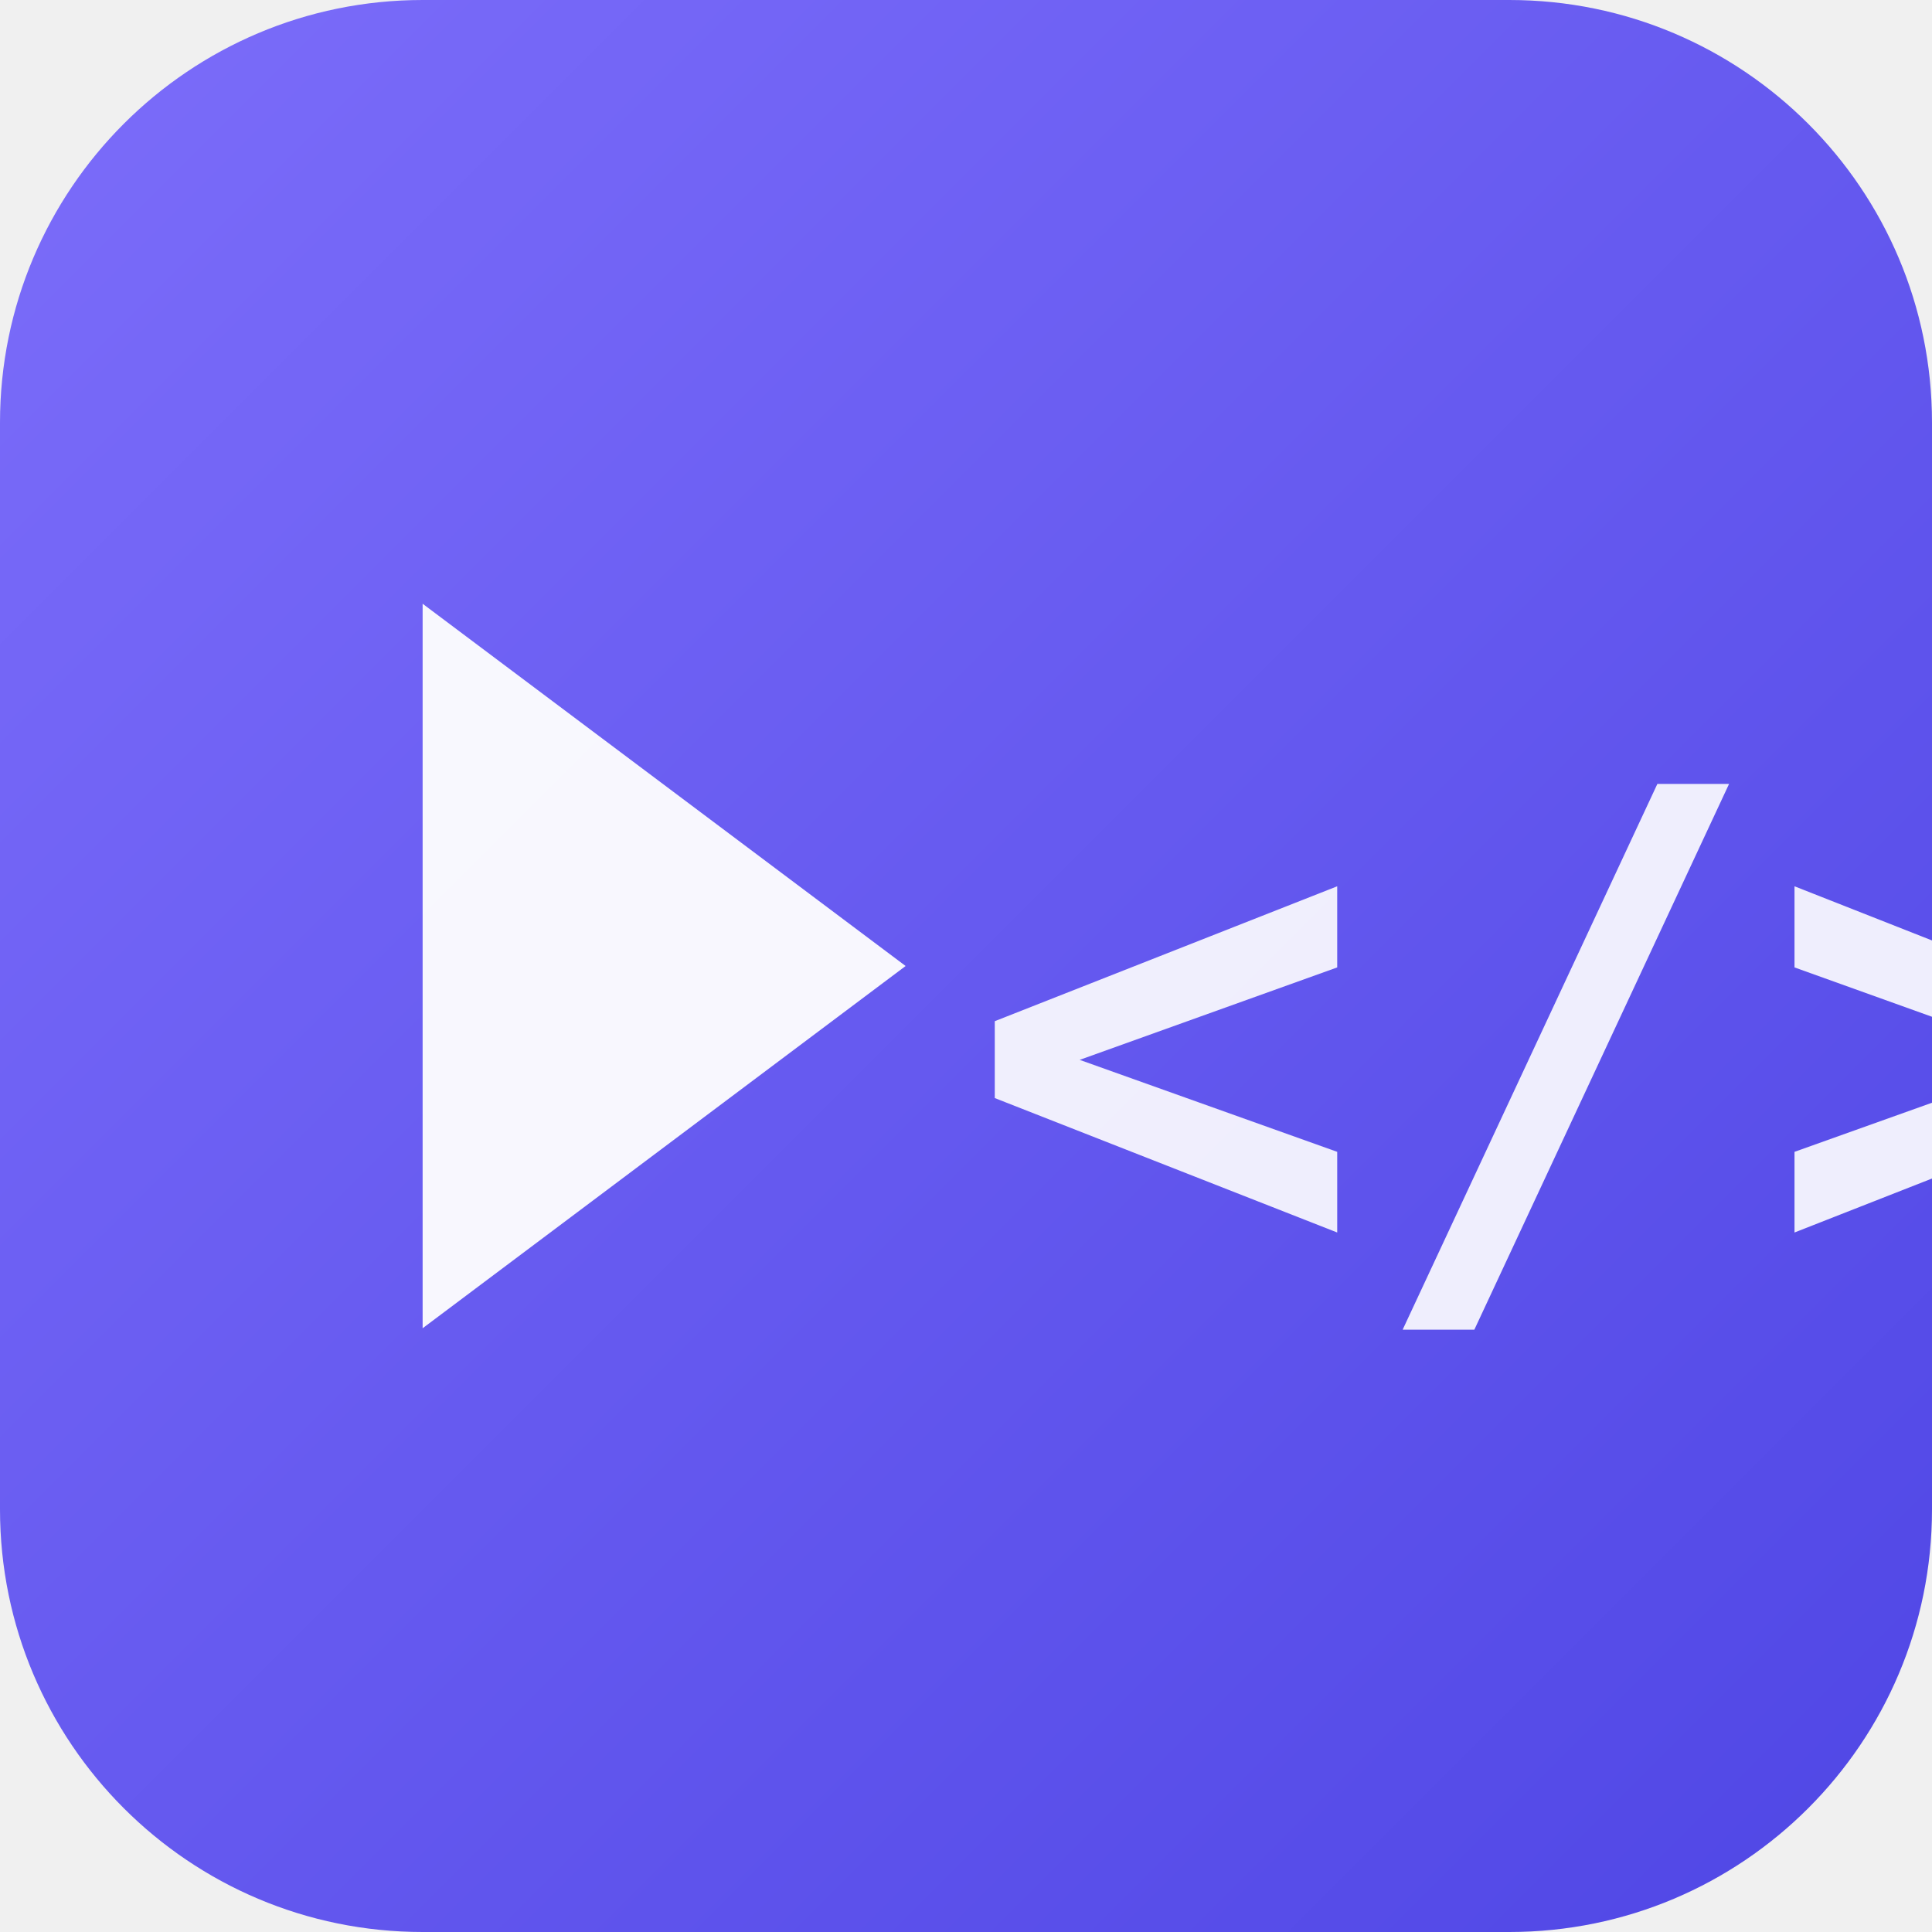
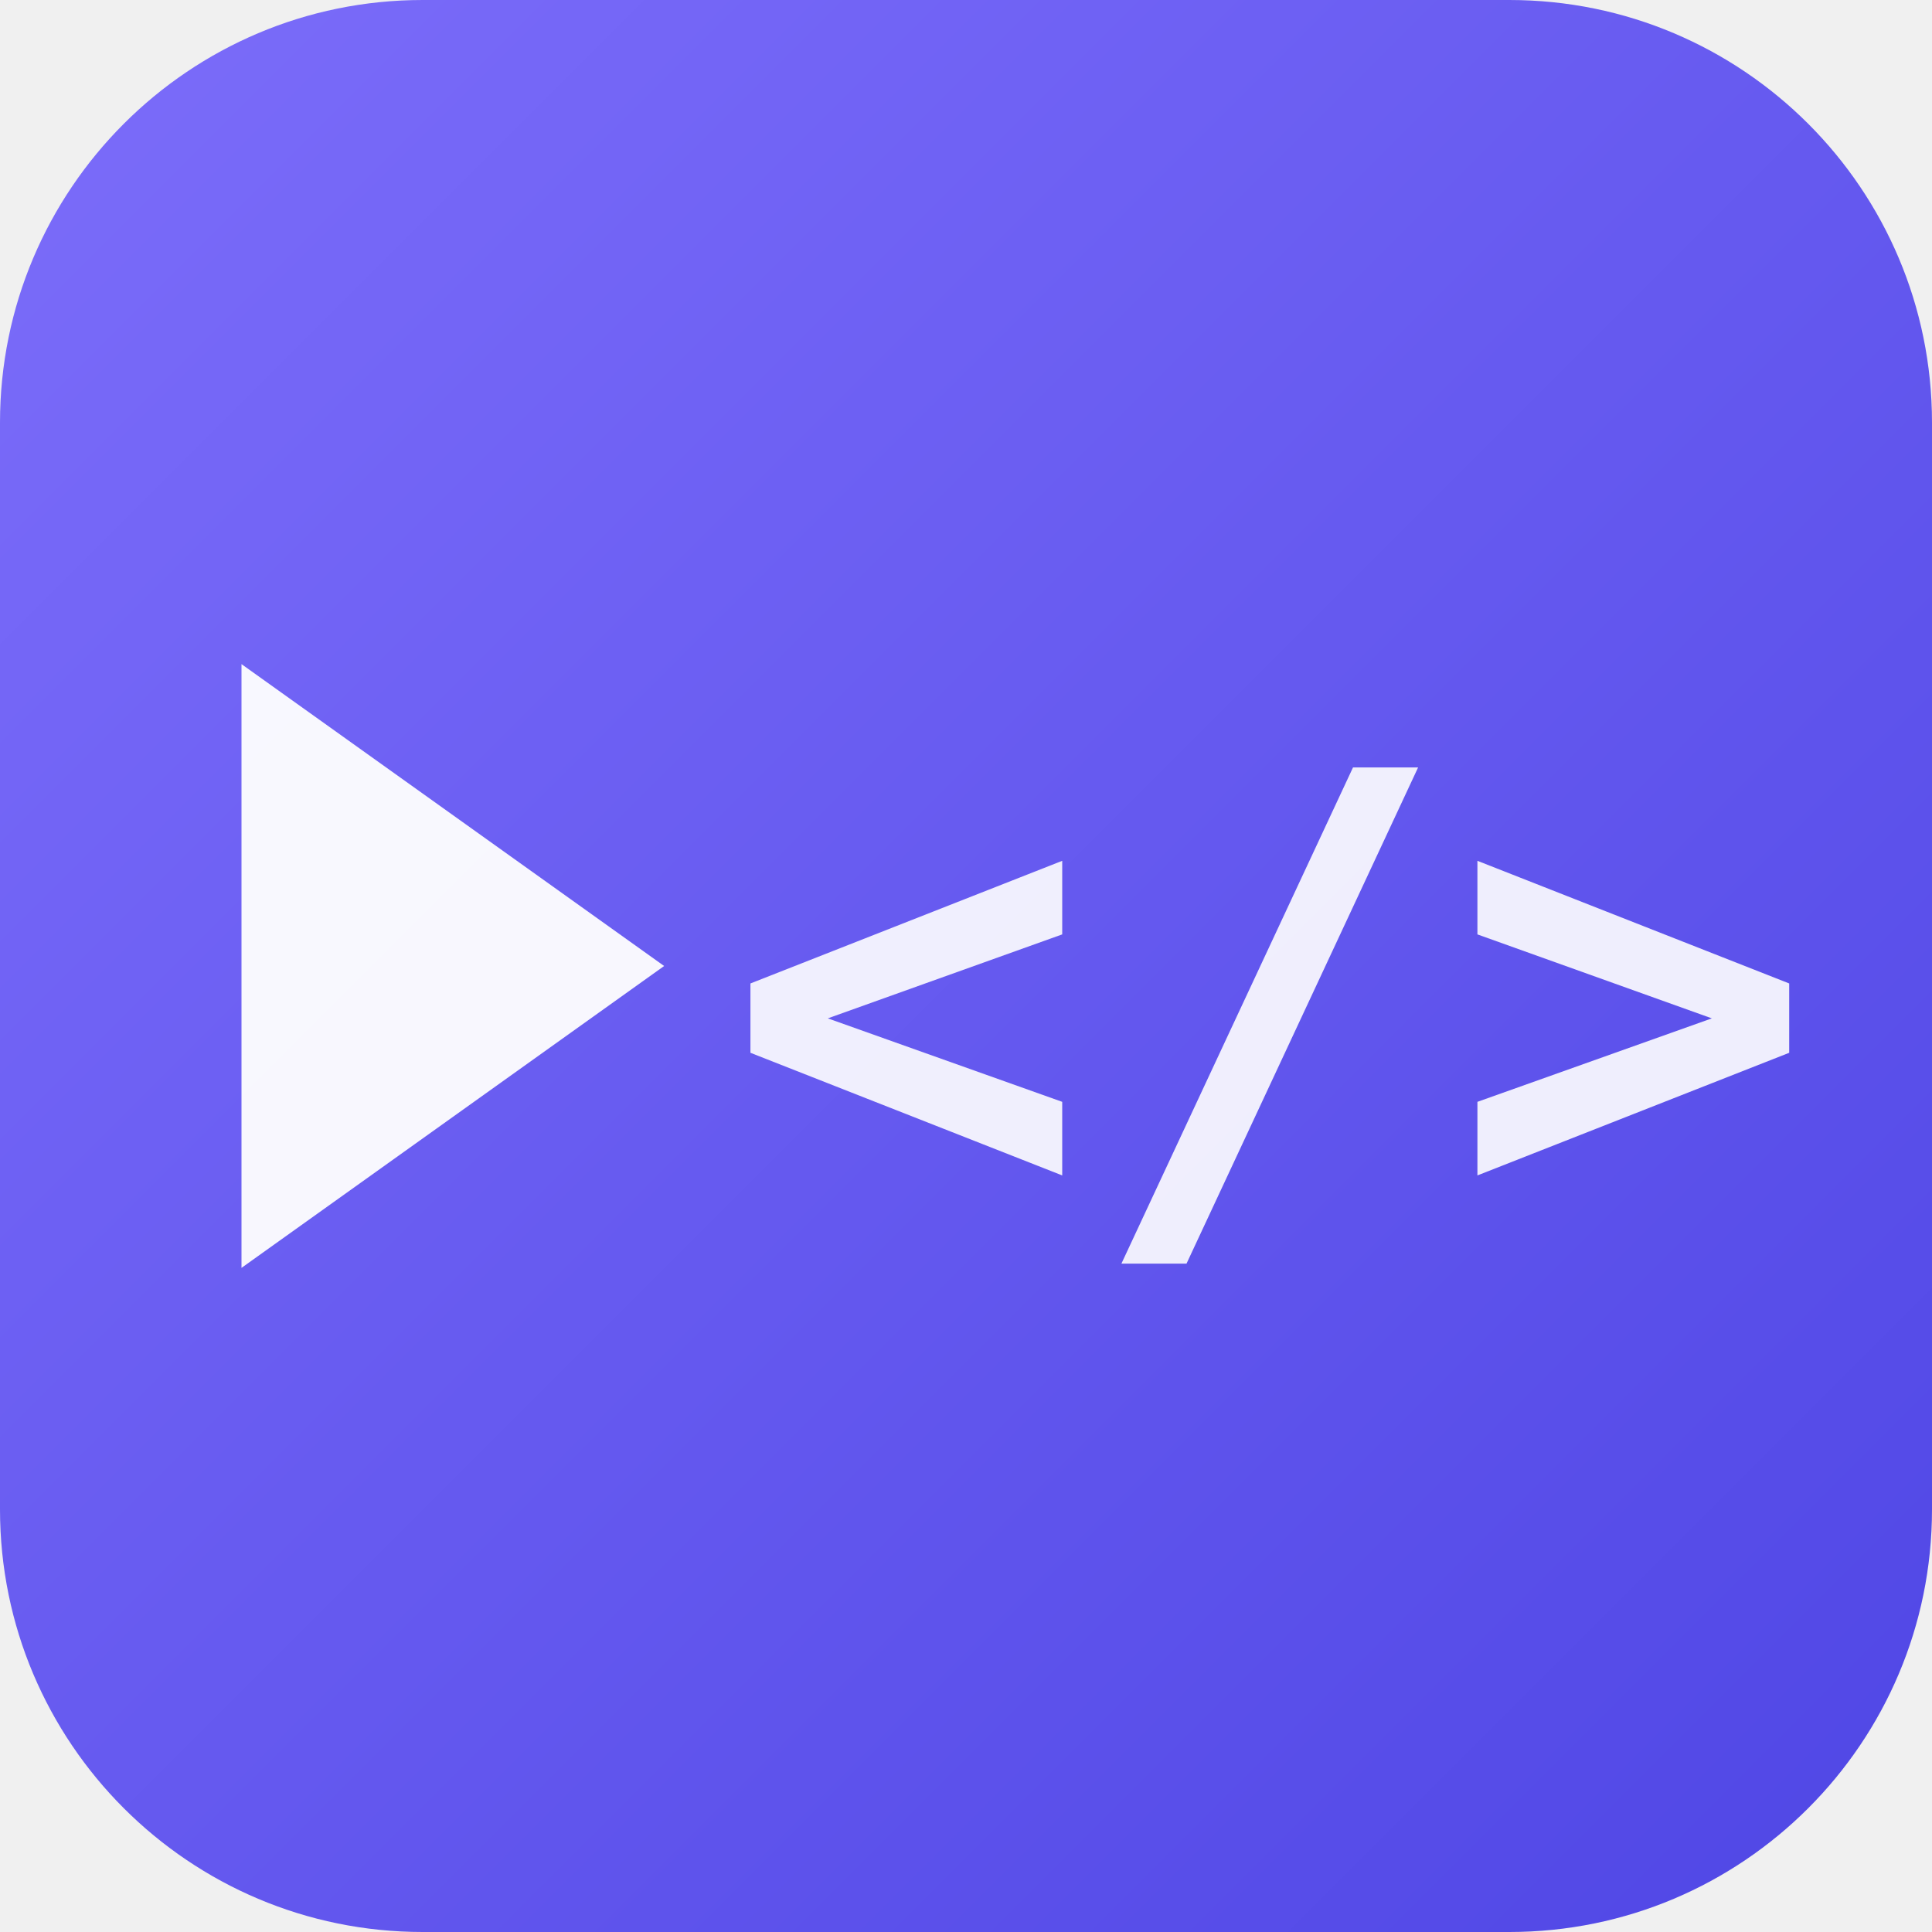
<svg xmlns="http://www.w3.org/2000/svg" viewBox="0 0 64 64" fill="none">
  <rect width="64" height="64" rx="14" fill="url(#grad)" />
-   <path d="M14 20 L14 44 L30 32 Z" fill="white" opacity="0.95" />
-   <text x="32" y="42" font-family="JetBrains Mono, monospace" font-size="22" font-weight="700" fill="white" opacity="0.9">&lt;/&gt;</text>
+   <path d="M8 22 L8 42 L22 32 Z" fill="white" opacity="0.95" />
+   <text x="24" y="40" font-family="JetBrains Mono, monospace" font-size="20" font-weight="700" fill="white" opacity="0.9">&lt;/&gt;</text>
  <defs>
    <linearGradient id="grad" x1="0" y1="0" x2="64" y2="64" gradientUnits="userSpaceOnUse">
      <stop offset="0%" stop-color="#7C6DFA" />
      <stop offset="100%" stop-color="#4F46E5" />
    </linearGradient>
  </defs>
</svg>
